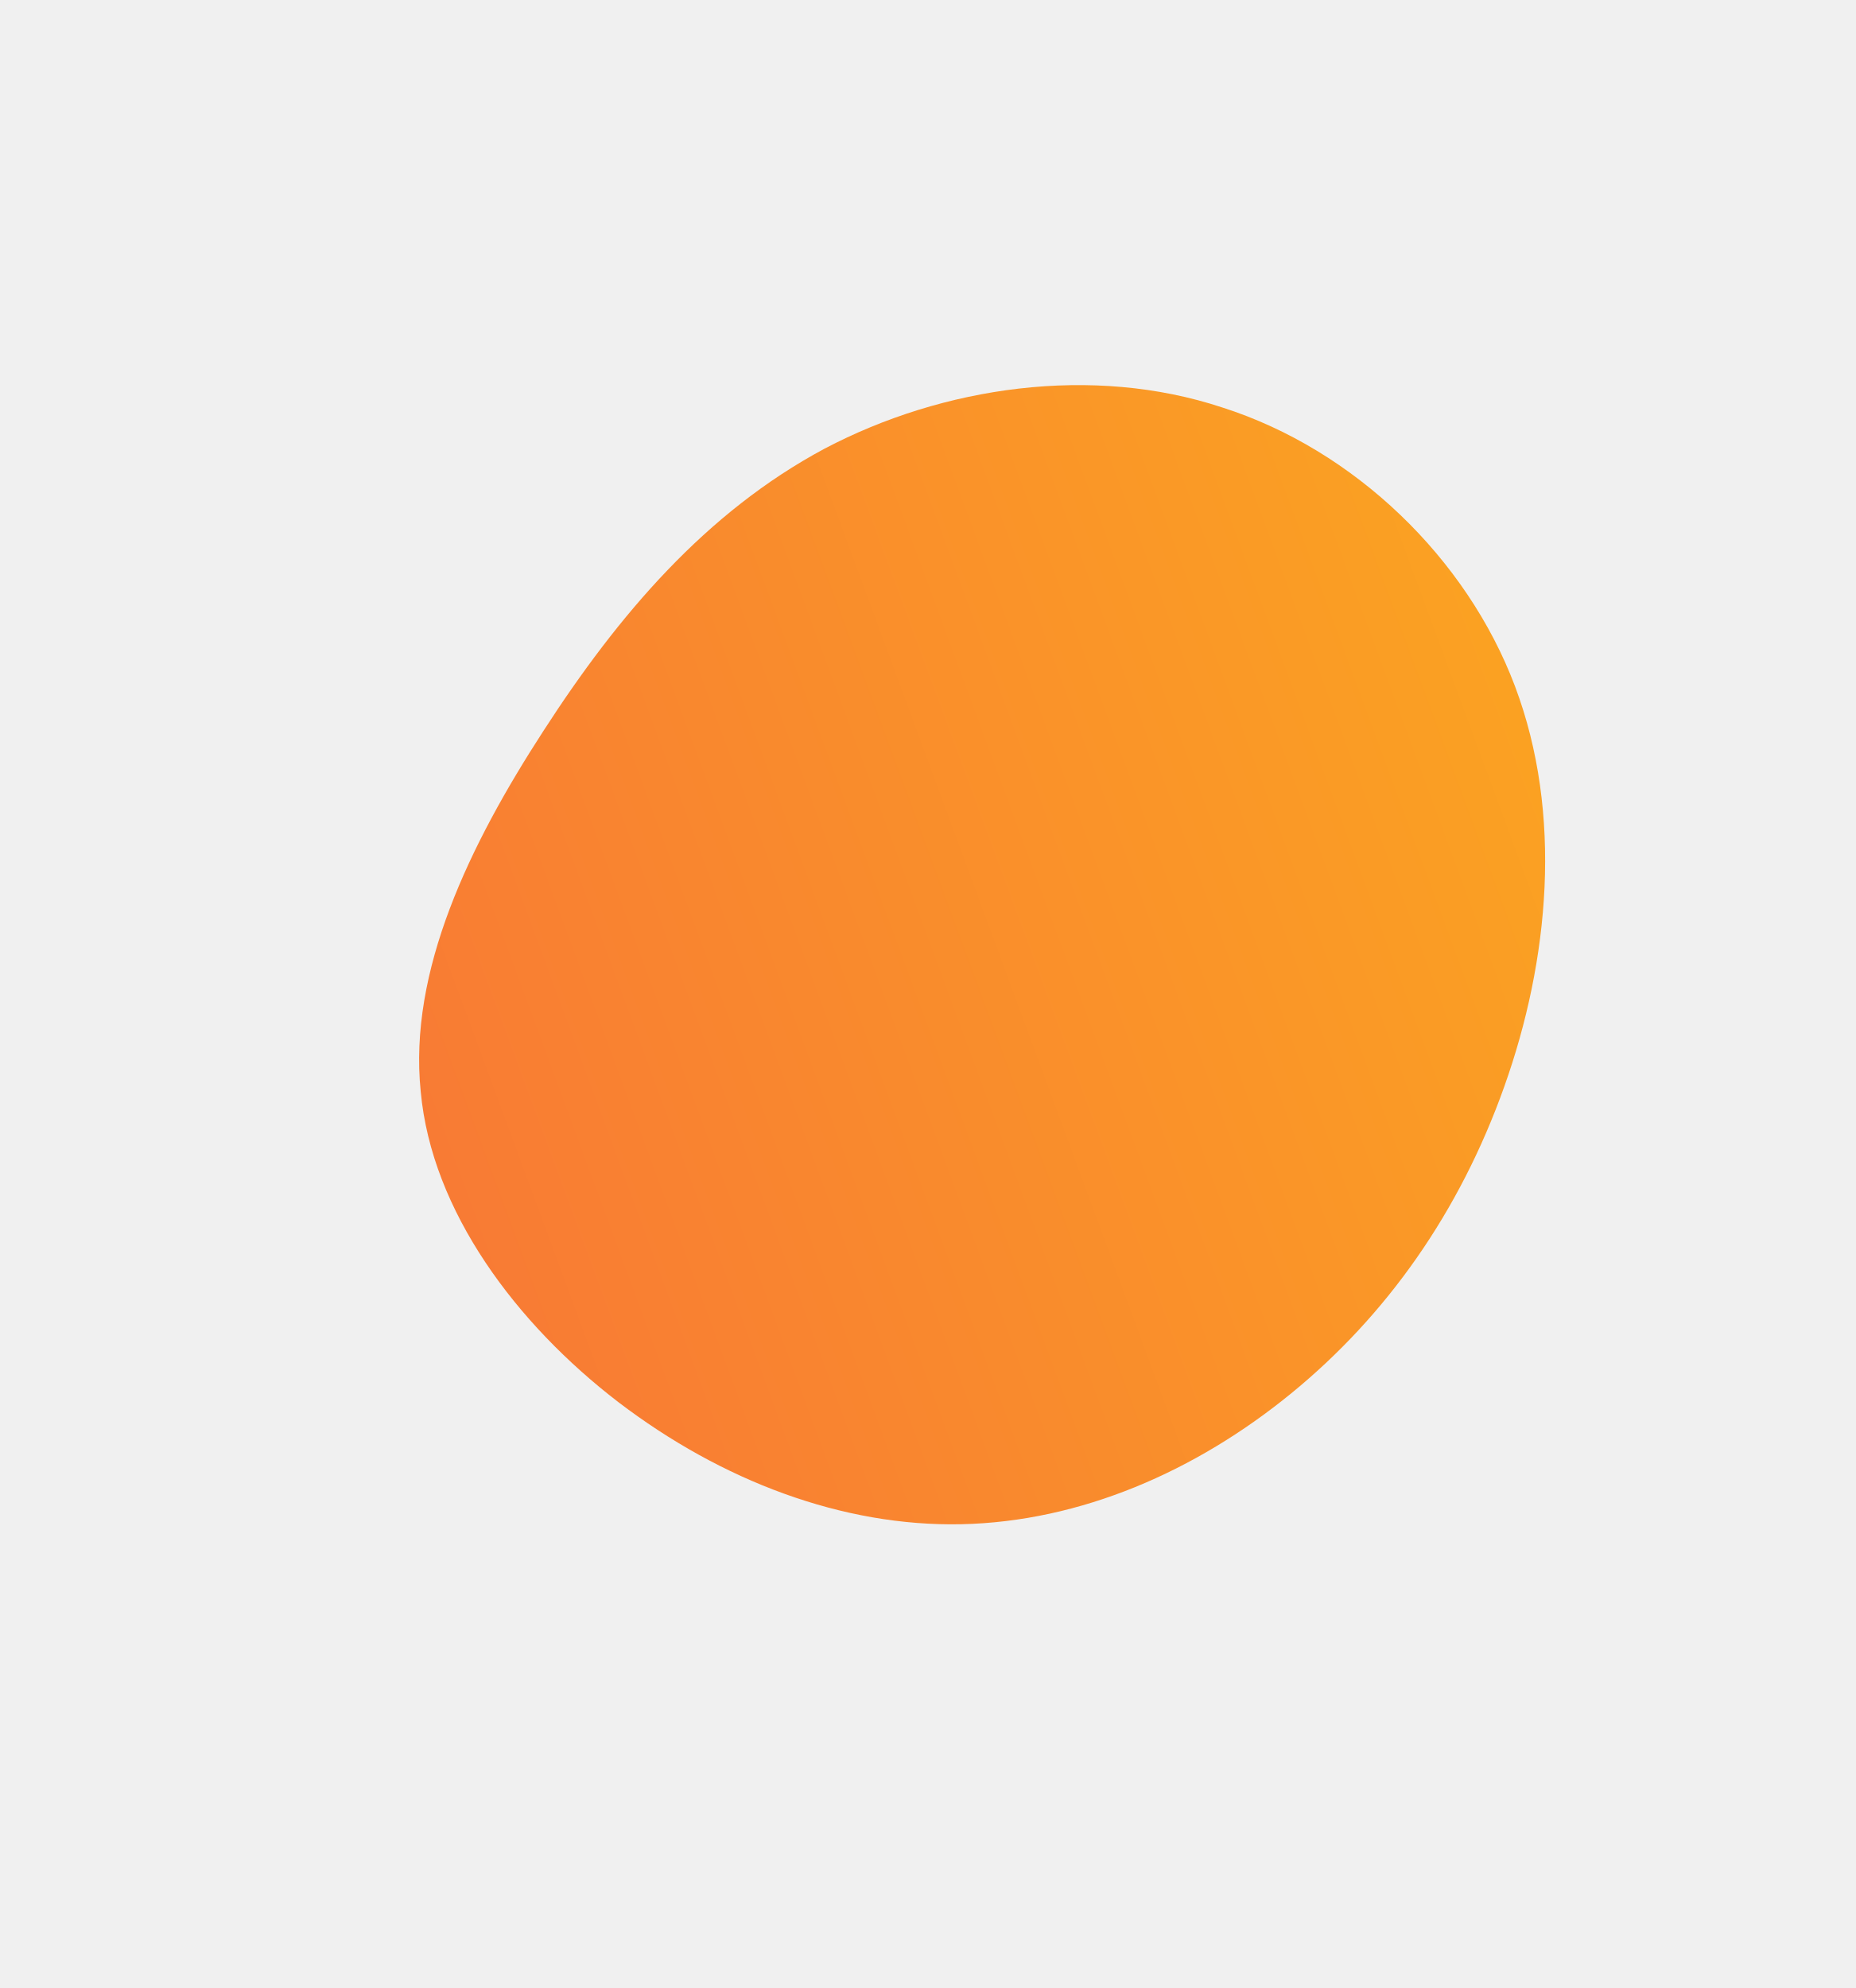
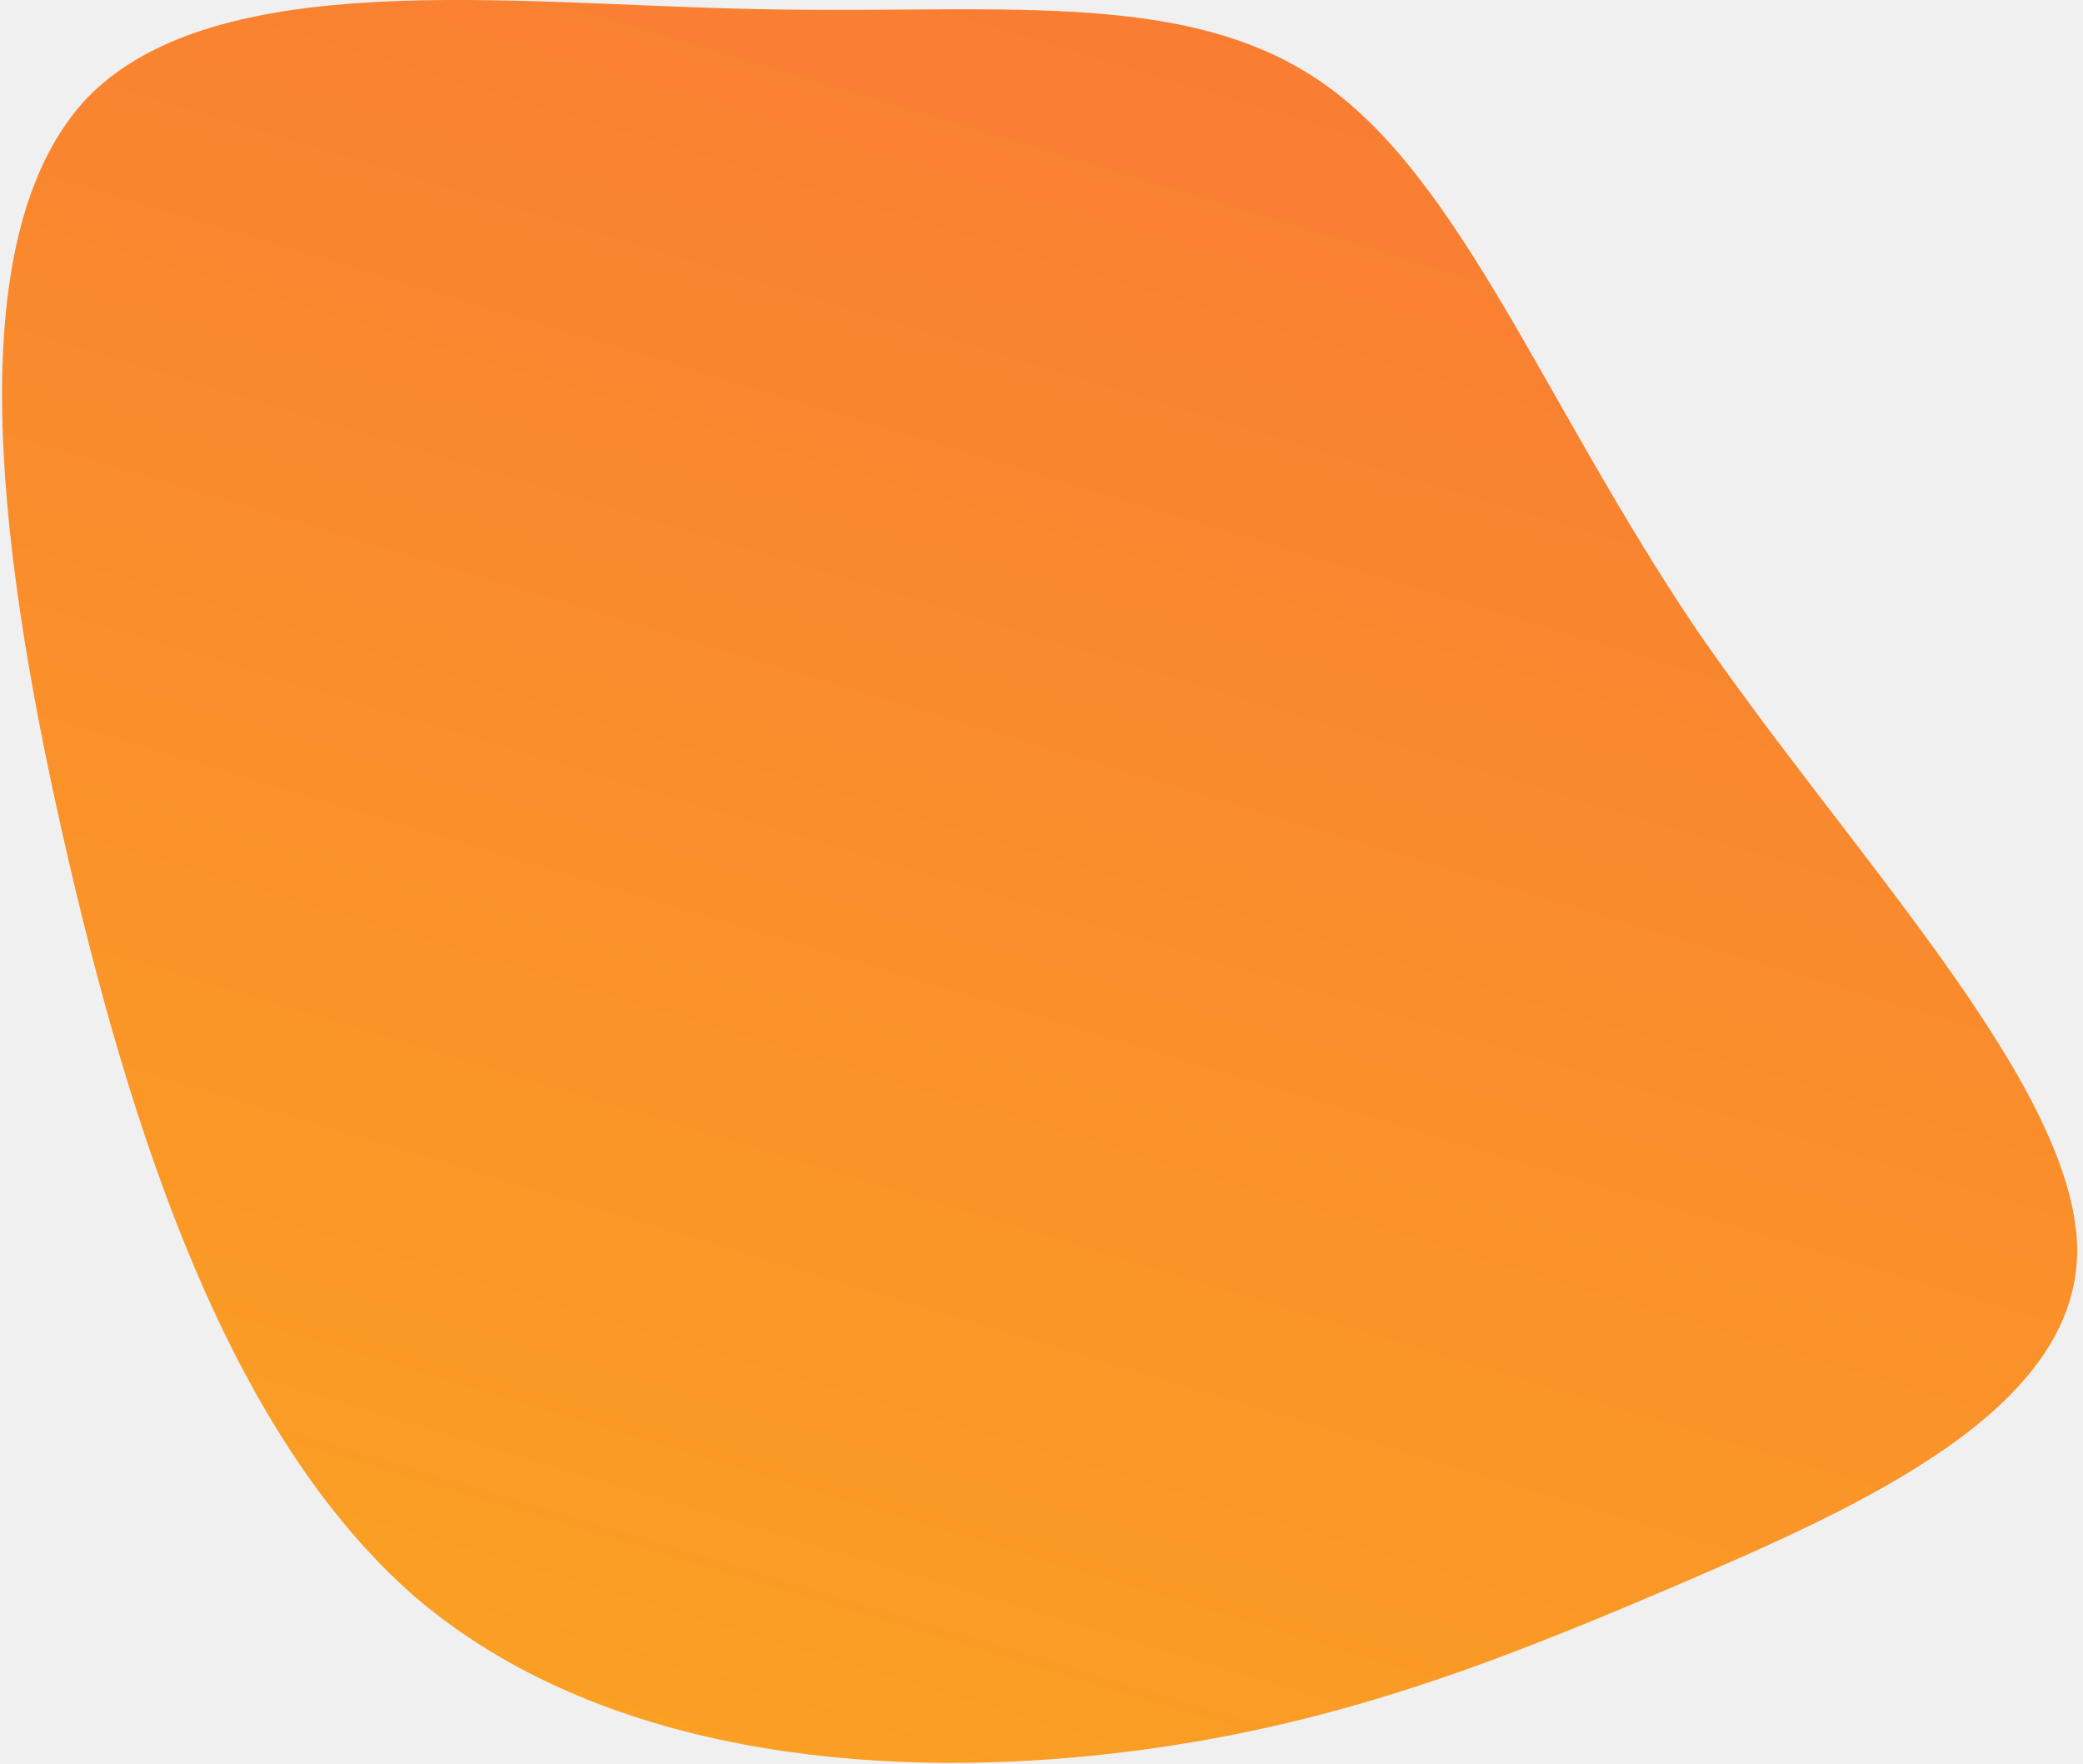
- <svg xmlns="http://www.w3.org/2000/svg" width="196" height="210" viewBox="0 0 196 210" fill="none">
-   <g clip-path="url(#clip0_66_76)">
-     <path d="M160.034 72.491C165.124 86.004 163.642 101.458 158.91 114.759C154.178 128.06 146.463 138.964 136.386 147.195C126.31 155.425 114.139 160.737 101.565 161.009C88.99 161.281 76.219 156.42 65.32 148.113C54.568 139.864 45.599 127.96 44.442 115.3C43.137 102.583 49.585 89.261 57.421 77.184C65.317 64.956 74.54 54.123 87.099 47.395C99.598 40.817 115.372 38.495 129.12 43.044C143.075 47.5 154.944 58.979 160.034 72.491Z" fill="url(#paint0_linear_66_76)" />
-   </g>
+ <svg xmlns="http://www.w3.org/2000/svg" width="293" height="248" viewBox="0 0 293 248" fill="none">
+   <path d="M153.906 246.914C122.982 250.08 84.549 246.91 58.401 224.633C32.27 201.807 18.424 159.875 8.844 117.525C-0.737 75.174 -5.526 32.56 12.333 13.693C30.446 -4.824 71.734 0.561 105.461 1.254C139.715 2.101 166.68 -1.942 186.185 11.761C205.69 25.464 217.208 56.759 238.547 88.425C260.413 120.244 291.572 152.28 292.183 175.42C292.538 198.208 262.09 211.749 235.158 223.27C208.227 234.792 184.83 243.747 153.906 246.914Z" fill="url(#paint0_linear_66_79)" />
  <defs>
-     <linearGradient id="paint0_linear_66_76" x1="31.159" y1="137.436" x2="185.935" y2="80.362" gradientUnits="userSpaceOnUse">
+     <linearGradient id="paint0_linear_66_79" x1="129.296" y1="-71.808" x2="21.753" y2="284.694" gradientUnits="userSpaceOnUse">
      <stop stop-color="#F87537" />
      <stop offset="1" stop-color="#FBA81F" />
    </linearGradient>
-     <clipPath id="clip0_66_76">
-       <rect width="158.88" height="162.179" fill="white" transform="translate(59.6821 0.846924) rotate(21.5187)" />
-     </clipPath>
  </defs>
</svg>
